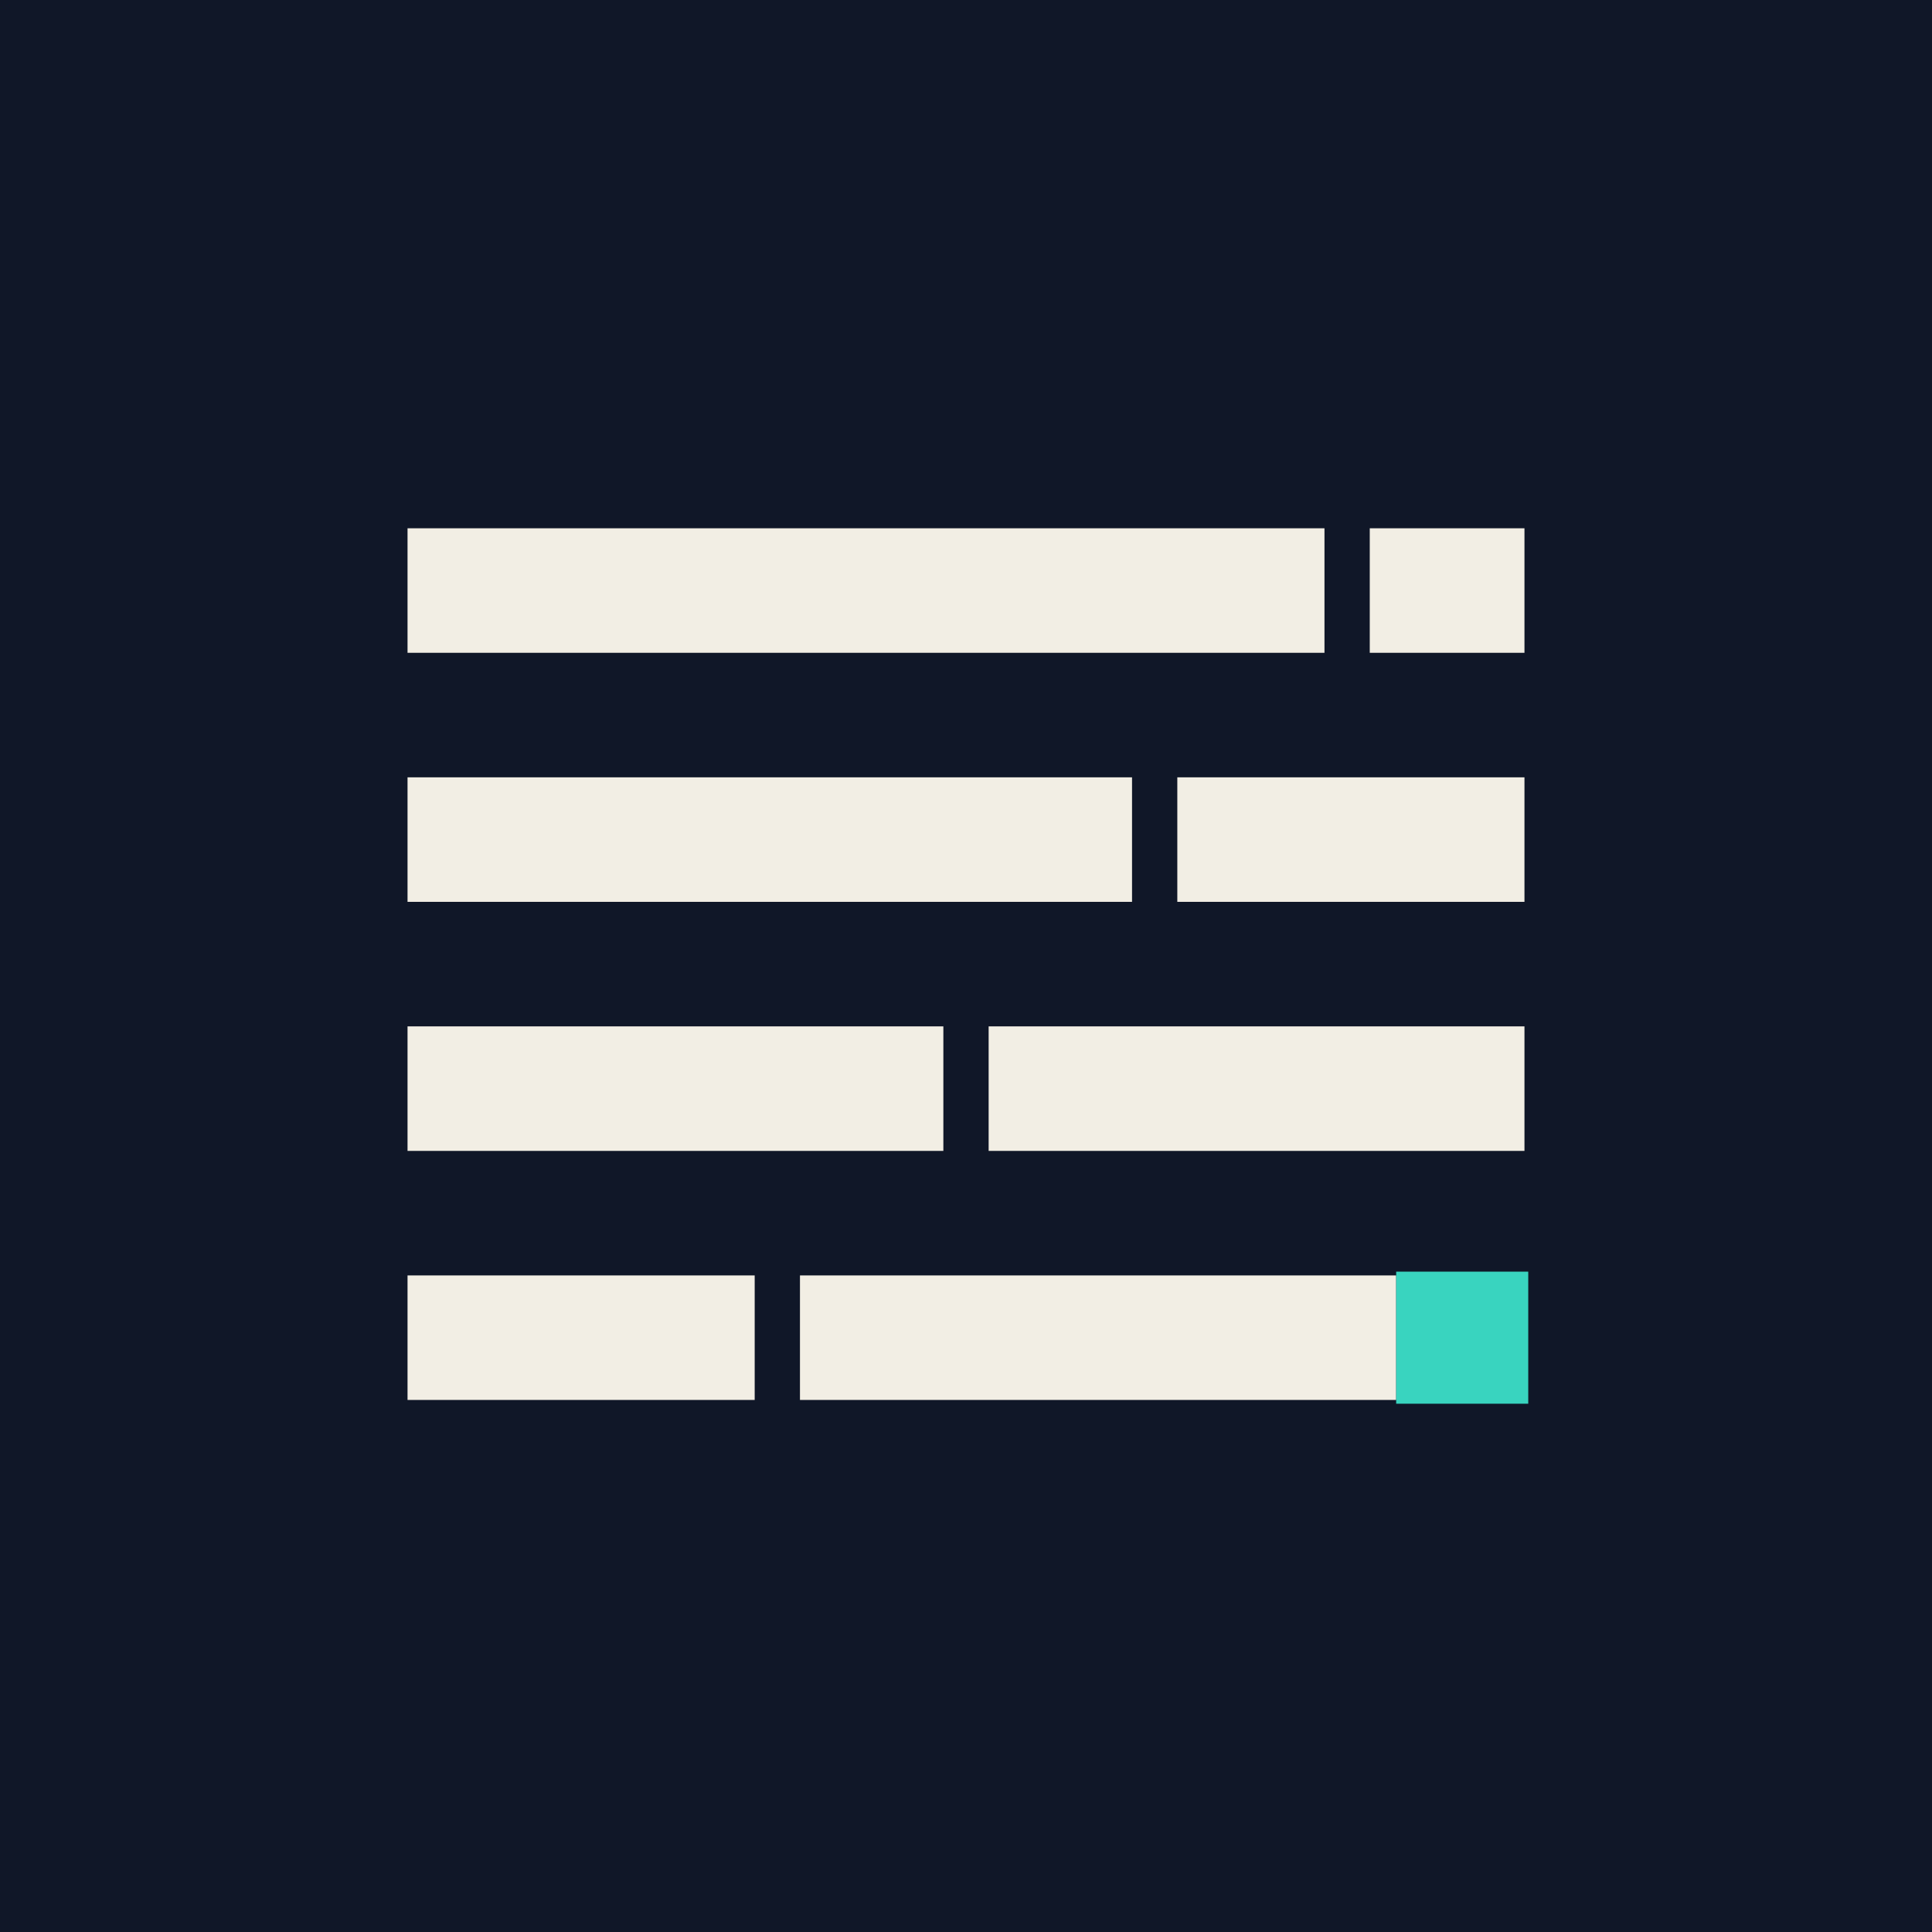
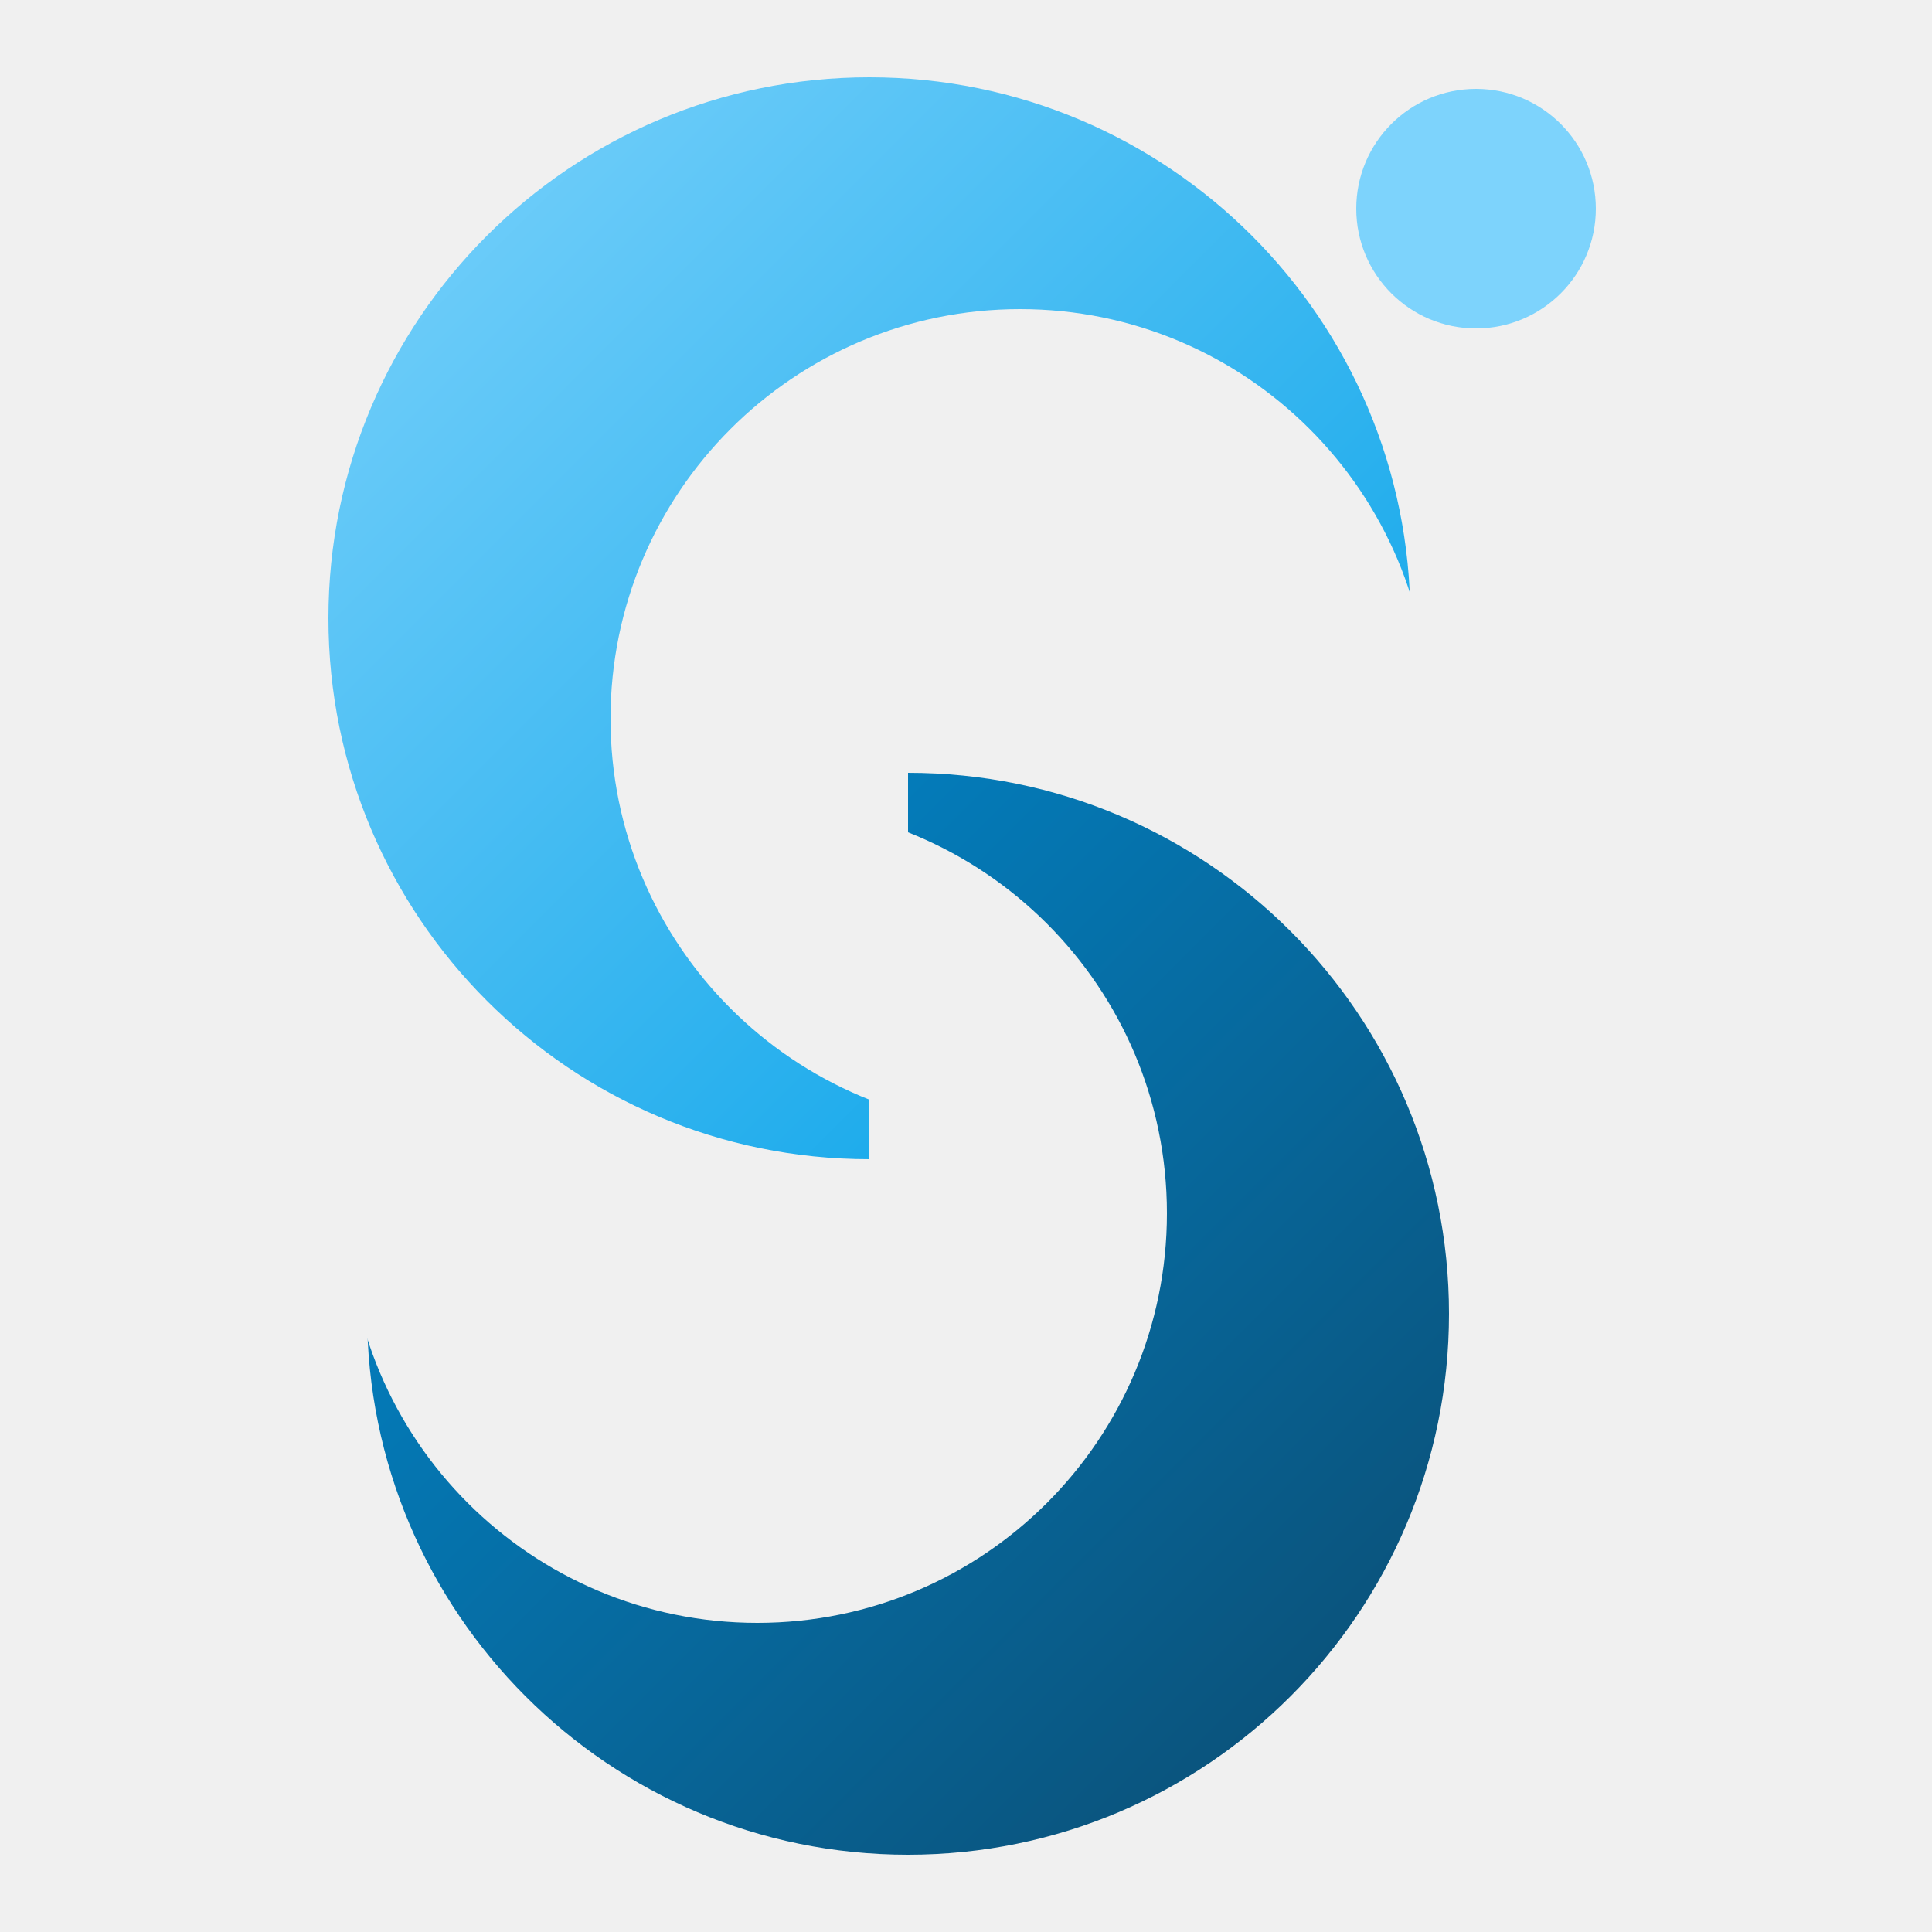
- <svg xmlns="http://www.w3.org/2000/svg" viewBox="0 0 512 512" width="512" height="512" role="img" aria-labelledby="title">
-   <rect width="512" height="512" fill="#101728" />
-   <g fill="#F2EEE4">
-     <rect x="108" y="140" width="243" height="33" />
-     <rect x="363" y="140" width="41" height="33" />
-     <rect x="108" y="206" width="192" height="33" />
-     <rect x="312" y="206" width="92" height="33" />
-     <rect x="108" y="272" width="142" height="33" />
-     <rect x="262" y="272" width="142" height="33" />
-     <rect x="108" y="338" width="92" height="33" />
-     <rect x="212" y="338" width="158" height="33" />
-   </g>
-   <rect x="370" y="337" width="35" height="35" fill="#39D4BF" />
+ <svg xmlns="http://www.w3.org/2000/svg" viewBox="9 7 50 50" width="512" height="512" role="img" aria-label="SahelFlow">
+   <defs>
+     <linearGradient id="sky" x1="17" y1="9" x2="42" y2="34" gradientUnits="userSpaceOnUse">
+       <stop offset="0" stop-color="#7DD3FC" />
+       <stop offset="1" stop-color="#0EA5E9" />
+     </linearGradient>
+     <linearGradient id="deep" x1="22" y1="30" x2="47" y2="55" gradientUnits="userSpaceOnUse">
+       <stop offset="0" stop-color="#0284C7" />
+       <stop offset="1" stop-color="#0C4A6E" />
+     </linearGradient>
+     <mask id="top">
+       <rect width="64" height="64" fill="#000" />
+       <circle cx="31.5" cy="23" r="14" fill="#fff" />
+       <circle cx="35.4" cy="25.6" r="10.6" fill="#000" />
+       <rect x="31.5" y="23" width="33" height="41" fill="#000" />
+     </mask>
+     <mask id="bottom">
+       <rect width="64" height="64" fill="#000" />
+       <circle cx="32.5" cy="41" r="14" fill="#fff" />
+       <circle cx="28.6" cy="38.4" r="10.6" fill="#000" />
+       <rect x="0" y="0" width="32.5" height="41" fill="#000" />
+     </mask>
+   </defs>
+   <rect width="64" height="64" fill="url(#sky)" mask="url(#top)" />
+   <rect width="64" height="64" fill="url(#deep)" mask="url(#bottom)" />
+   <circle cx="47.2" cy="12.4" r="3.1" fill="#7DD3FC" />
</svg>
